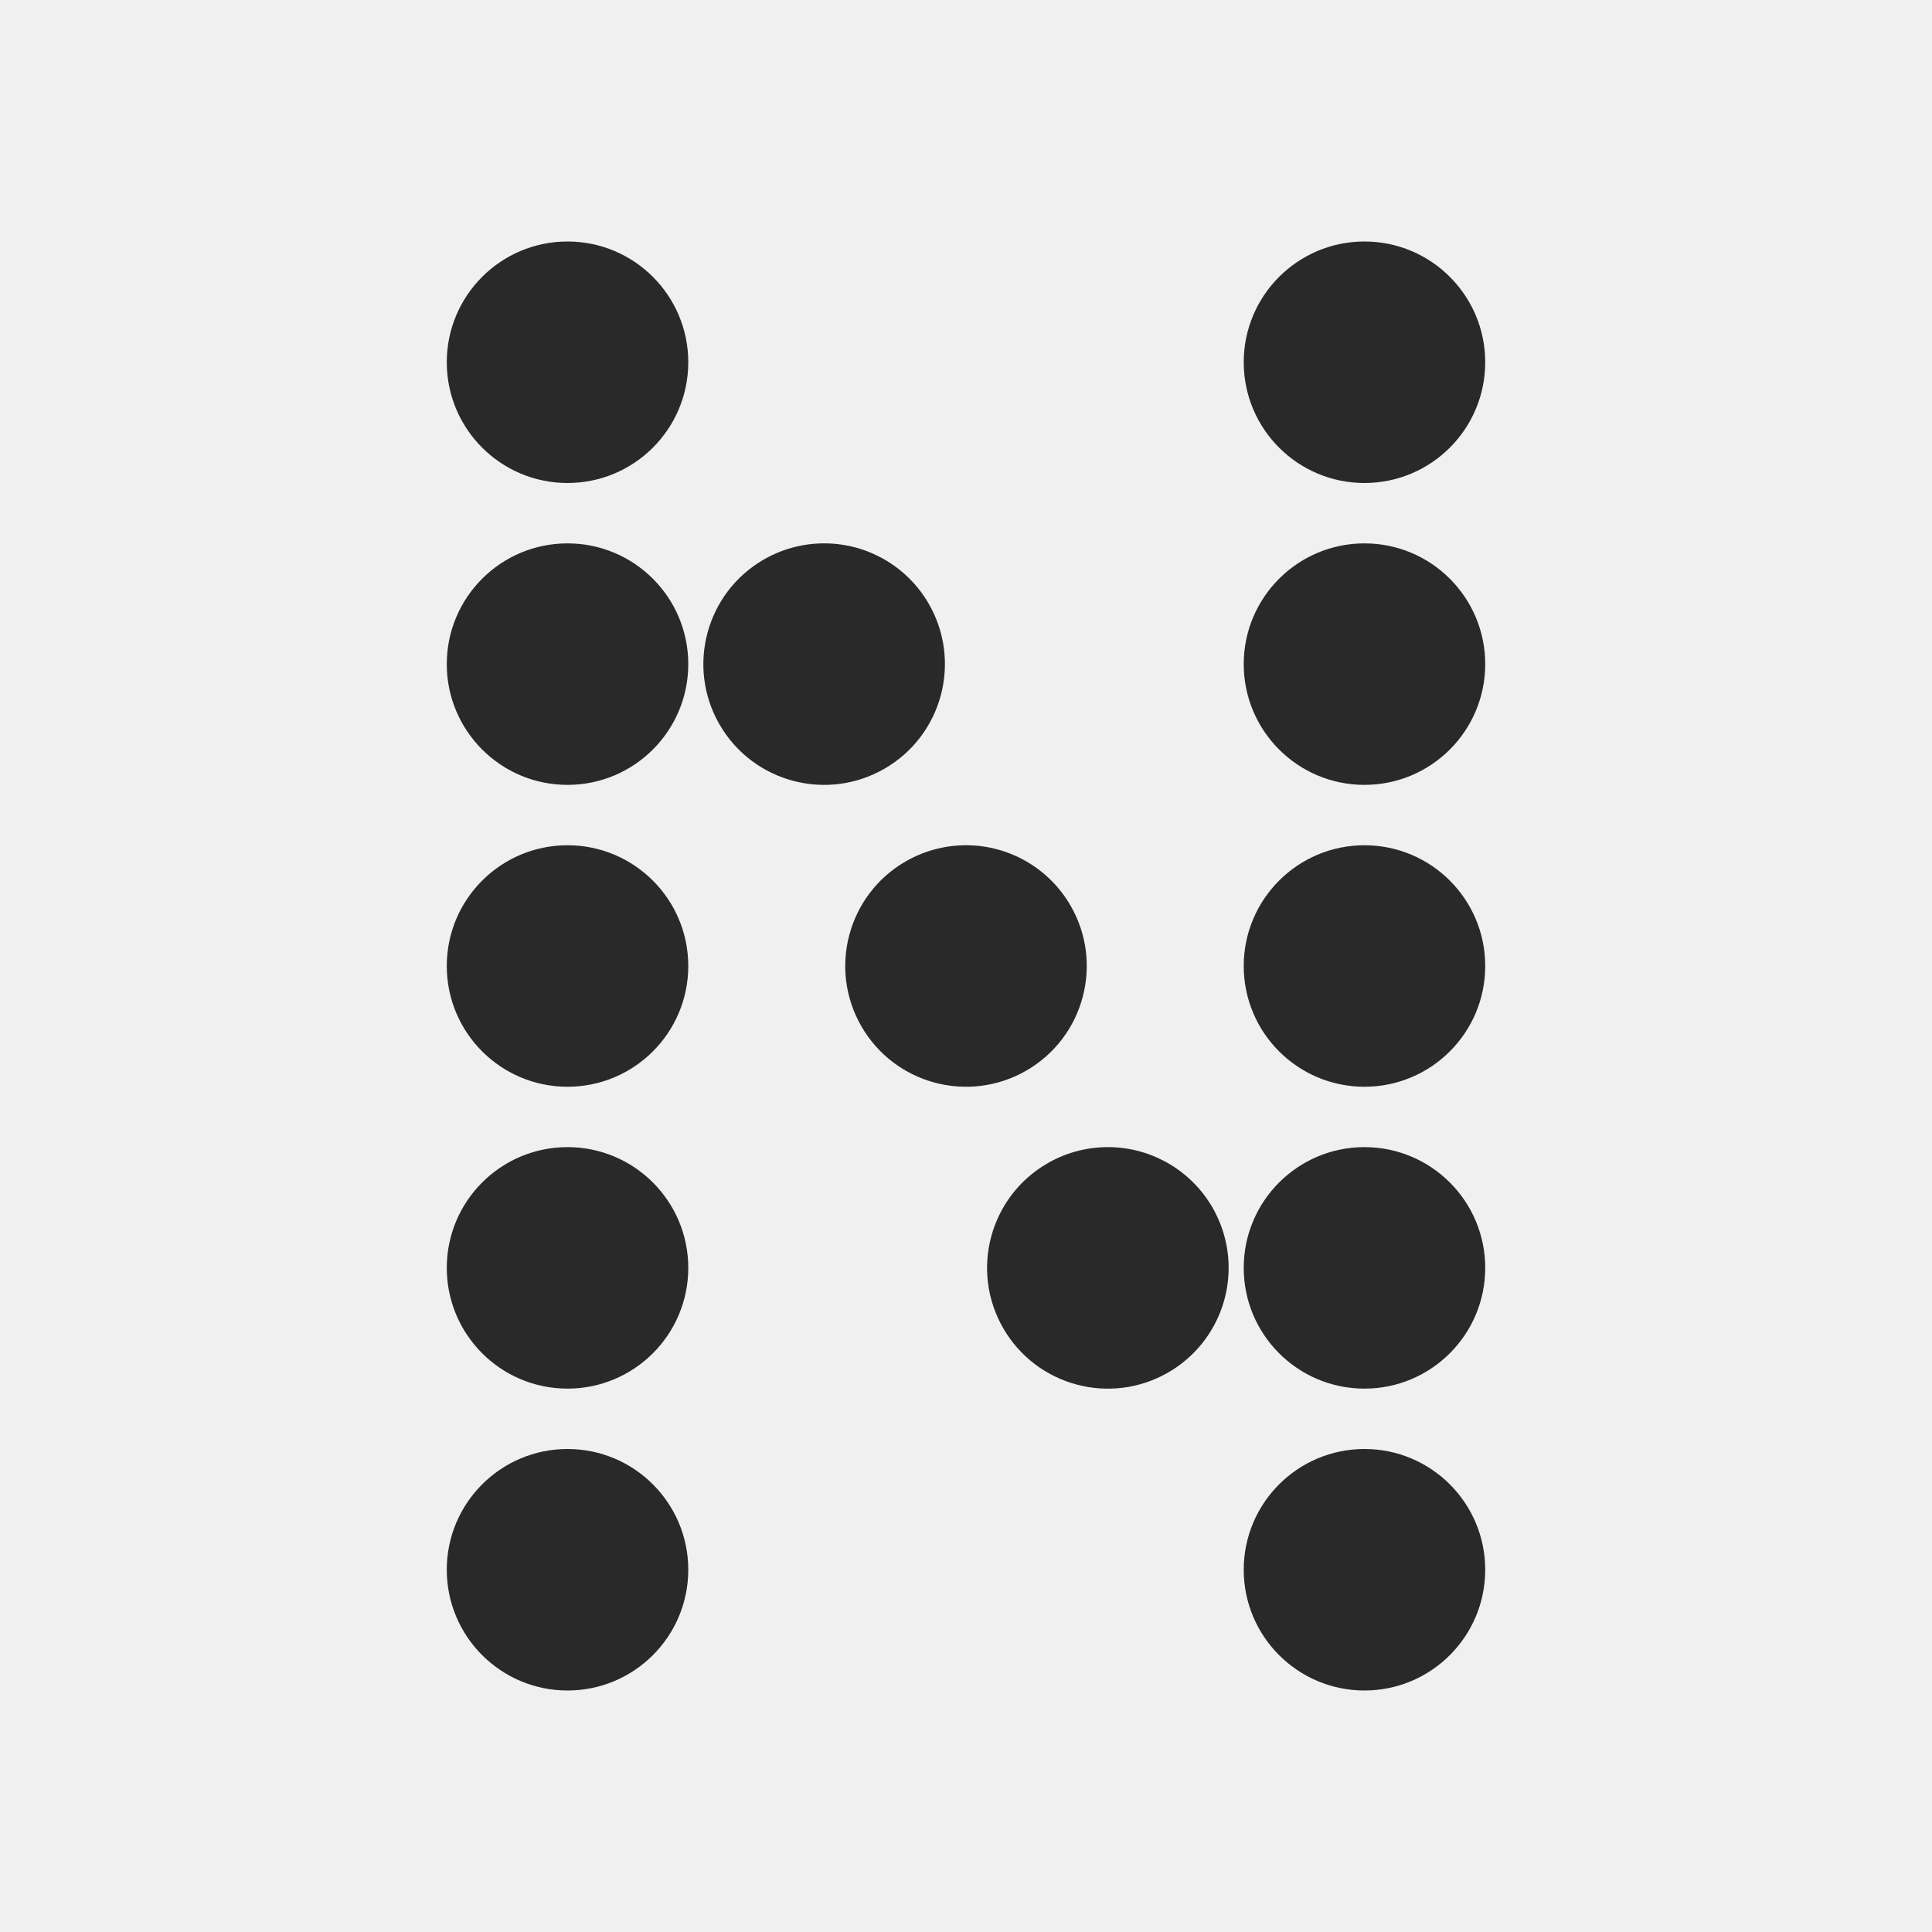
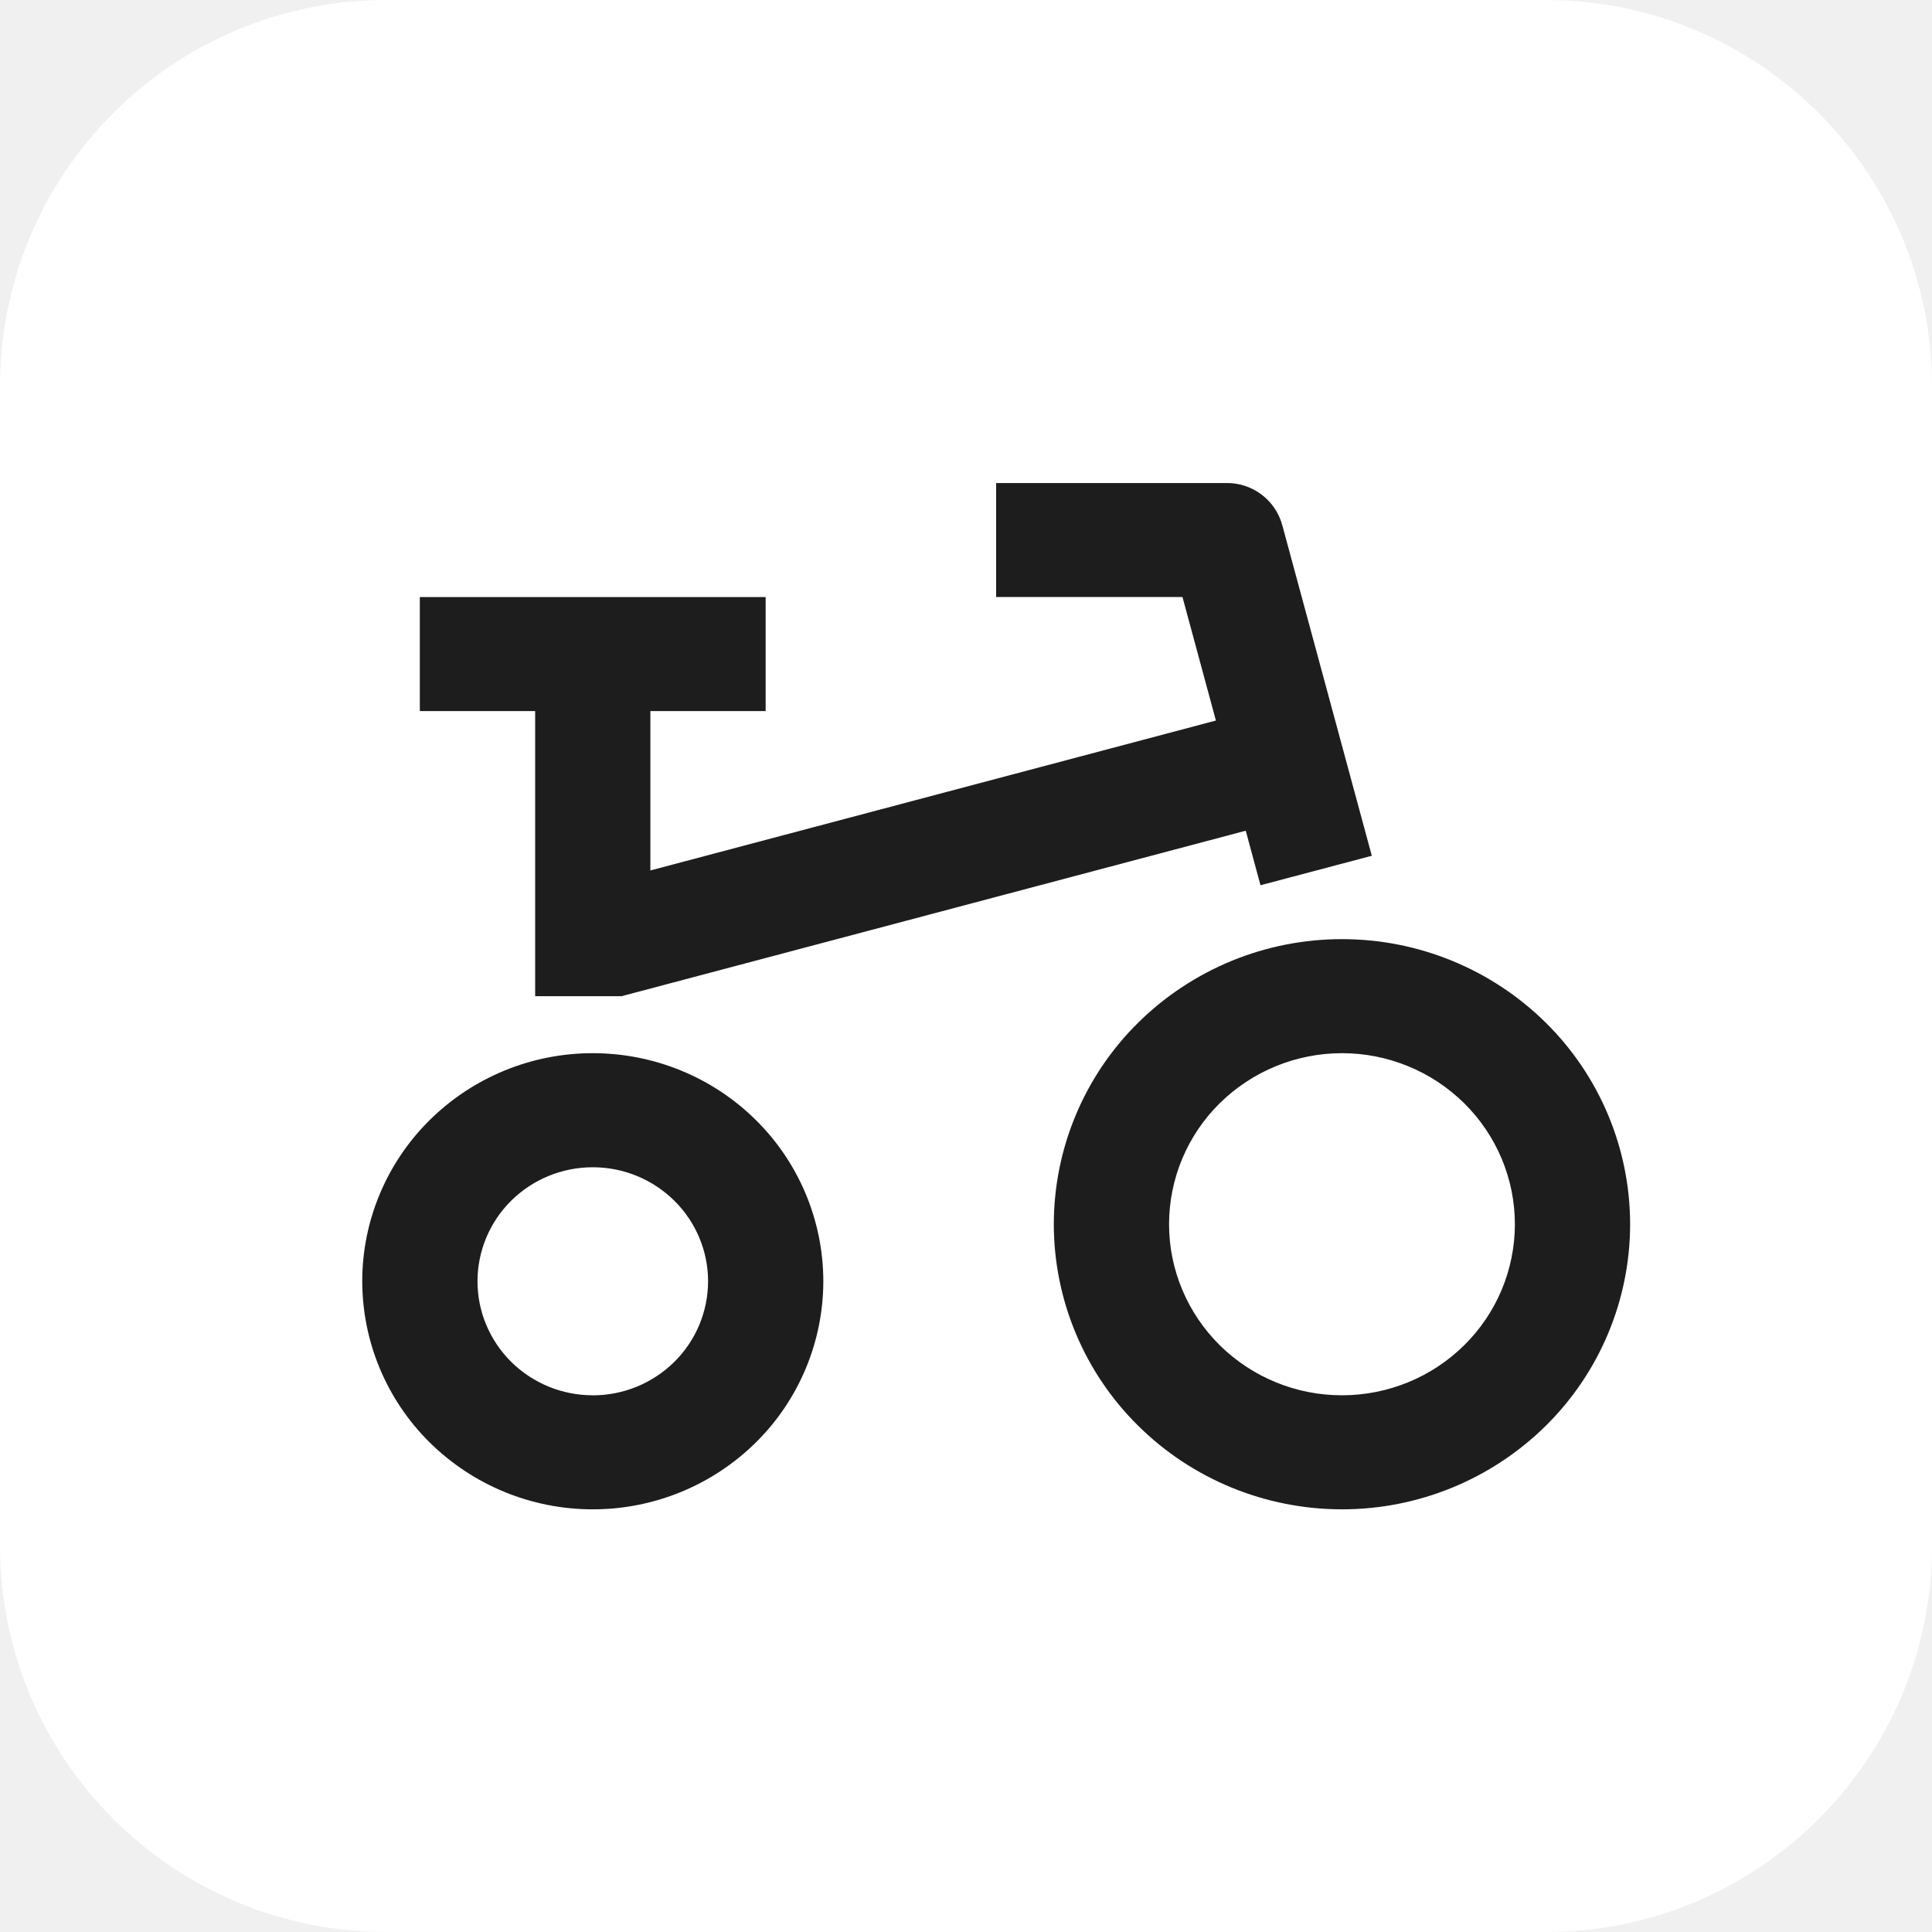
- <svg xmlns="http://www.w3.org/2000/svg" width="32" height="32">
-   <style>@media (prefers-color-scheme:dark){path{fill:#f9f9f9}}</style>
-   <path fill="#292929" d="M9.4 4a2 2 0 0 0-2 2 2 2 0 0 0 2 2 2 2 0 0 0 2-2 2 2 0 0 0-2-2m13.2 0a2 2 0 0 0-2 2 2 2 0 0 0 2 2 2 2 0 0 0 2-2 2 2 0 0 0-2-2M9.4 9a2 2 0 0 0-2 2 2 2 0 0 0 2 2 2 2 0 0 0 2-2 2 2 0 0 0-2-2m13.2 0a2 2 0 0 0-2 2 2 2 0 0 0 2 2 2 2 0 0 0 2-2 2 2 0 0 0-2-2m-8.854.002a2 2 0 0 0-1.096.266A2 2 0 0 0 11.918 12a2 2 0 0 0 2.732.732A2 2 0 0 0 15.383 10a2 2 0 0 0-1.637-.998M9.4 14a2 2 0 0 0-2 2 2 2 0 0 0 2 2 2 2 0 0 0 2-2 2 2 0 0 0-2-2m13.2 0a2 2 0 0 0-2 2 2 2 0 0 0 2 2 2 2 0 0 0 2-2 2 2 0 0 0-2-2m-6.504.002a2 2 0 0 0-1.096.266A2 2 0 0 0 14.268 17a2 2 0 0 0 2.732.732A2 2 0 0 0 17.732 15a2 2 0 0 0-1.636-.998M9.4 19a2 2 0 0 0-2 2 2 2 0 0 0 2 2 2 2 0 0 0 2-2 2 2 0 0 0-2-2m13.2 0a2 2 0 0 0-2 2 2 2 0 0 0 2 2 2 2 0 0 0 2-2 2 2 0 0 0-2-2m-4.155.002a2 2 0 0 0-1.095.266A2 2 0 0 0 16.617 22a2 2 0 0 0 2.733.732 2 2 0 0 0 1-1.732 2 2 0 0 0-.268-1 2 2 0 0 0-1.637-.998M9.4 24a2 2 0 0 0-2 2 2 2 0 0 0 2 2 2 2 0 0 0 2-2 2 2 0 0 0-2-2m13.2 0a2 2 0 0 0-2 2 2 2 0 0 0 2 2 2 2 0 0 0 2-2 2 2 0 0 0-2-2" />
+ <svg xmlns="http://www.w3.org/2000/svg" width="40" height="40" fill="none">
+   <rect width="40" height="40" fill="#fff" rx="8" />
+   <path fill="#1D1D1D" d="M12.87 20.625h-1.79v-5.903H8.692v-2.36h7.16v2.36h-2.387v3.3l11.709-3.104-.692-2.557h-3.858v-2.36h4.747a1.184 1.184 0 0 1 1.178.875l1.853 6.842-2.305.61-.305-1.129zm-.597 8.264a2.4 2.4 0 0 0 1.687-.692 2.35 2.35 0 0 0 .7-1.67c0-.625-.252-1.226-.7-1.669a2.4 2.4 0 0 0-1.687-.691 2.4 2.4 0 0 0-1.688.691 2.35 2.35 0 0 0-.699 1.67c0 .626.252 1.227.7 1.67a2.4 2.4 0 0 0 1.687.69m0 2.361a4.8 4.8 0 0 1-3.375-1.383 4.7 4.7 0 0 1-1.398-3.34c0-1.252.503-2.453 1.398-3.338a4.8 4.8 0 0 1 3.375-1.383c1.266 0 2.48.497 3.375 1.383a4.7 4.7 0 0 1 1.398 3.339 4.7 4.7 0 0 1-1.398 3.339 4.8 4.8 0 0 1-3.375 1.383m15.511-2.361c.95 0 1.86-.373 2.531-1.037a3.52 3.52 0 0 0 1.049-2.505c0-.939-.378-1.84-1.049-2.504a3.6 3.6 0 0 0-2.53-1.037c-.95 0-1.86.373-2.532 1.037a3.52 3.52 0 0 0-1.049 2.504c0 .94.378 1.84 1.049 2.505a3.6 3.6 0 0 0 2.531 1.037m0 2.361c-1.582 0-3.1-.622-4.218-1.729a5.87 5.87 0 0 1-1.748-4.174 5.87 5.87 0 0 1 1.748-4.174 6 6 0 0 1 4.218-1.728 6 6 0 0 1 4.219 1.729 5.87 5.87 0 0 1 1.747 4.173 5.87 5.87 0 0 1-1.747 4.174 6 6 0 0 1-4.219 1.729" />
</svg>
